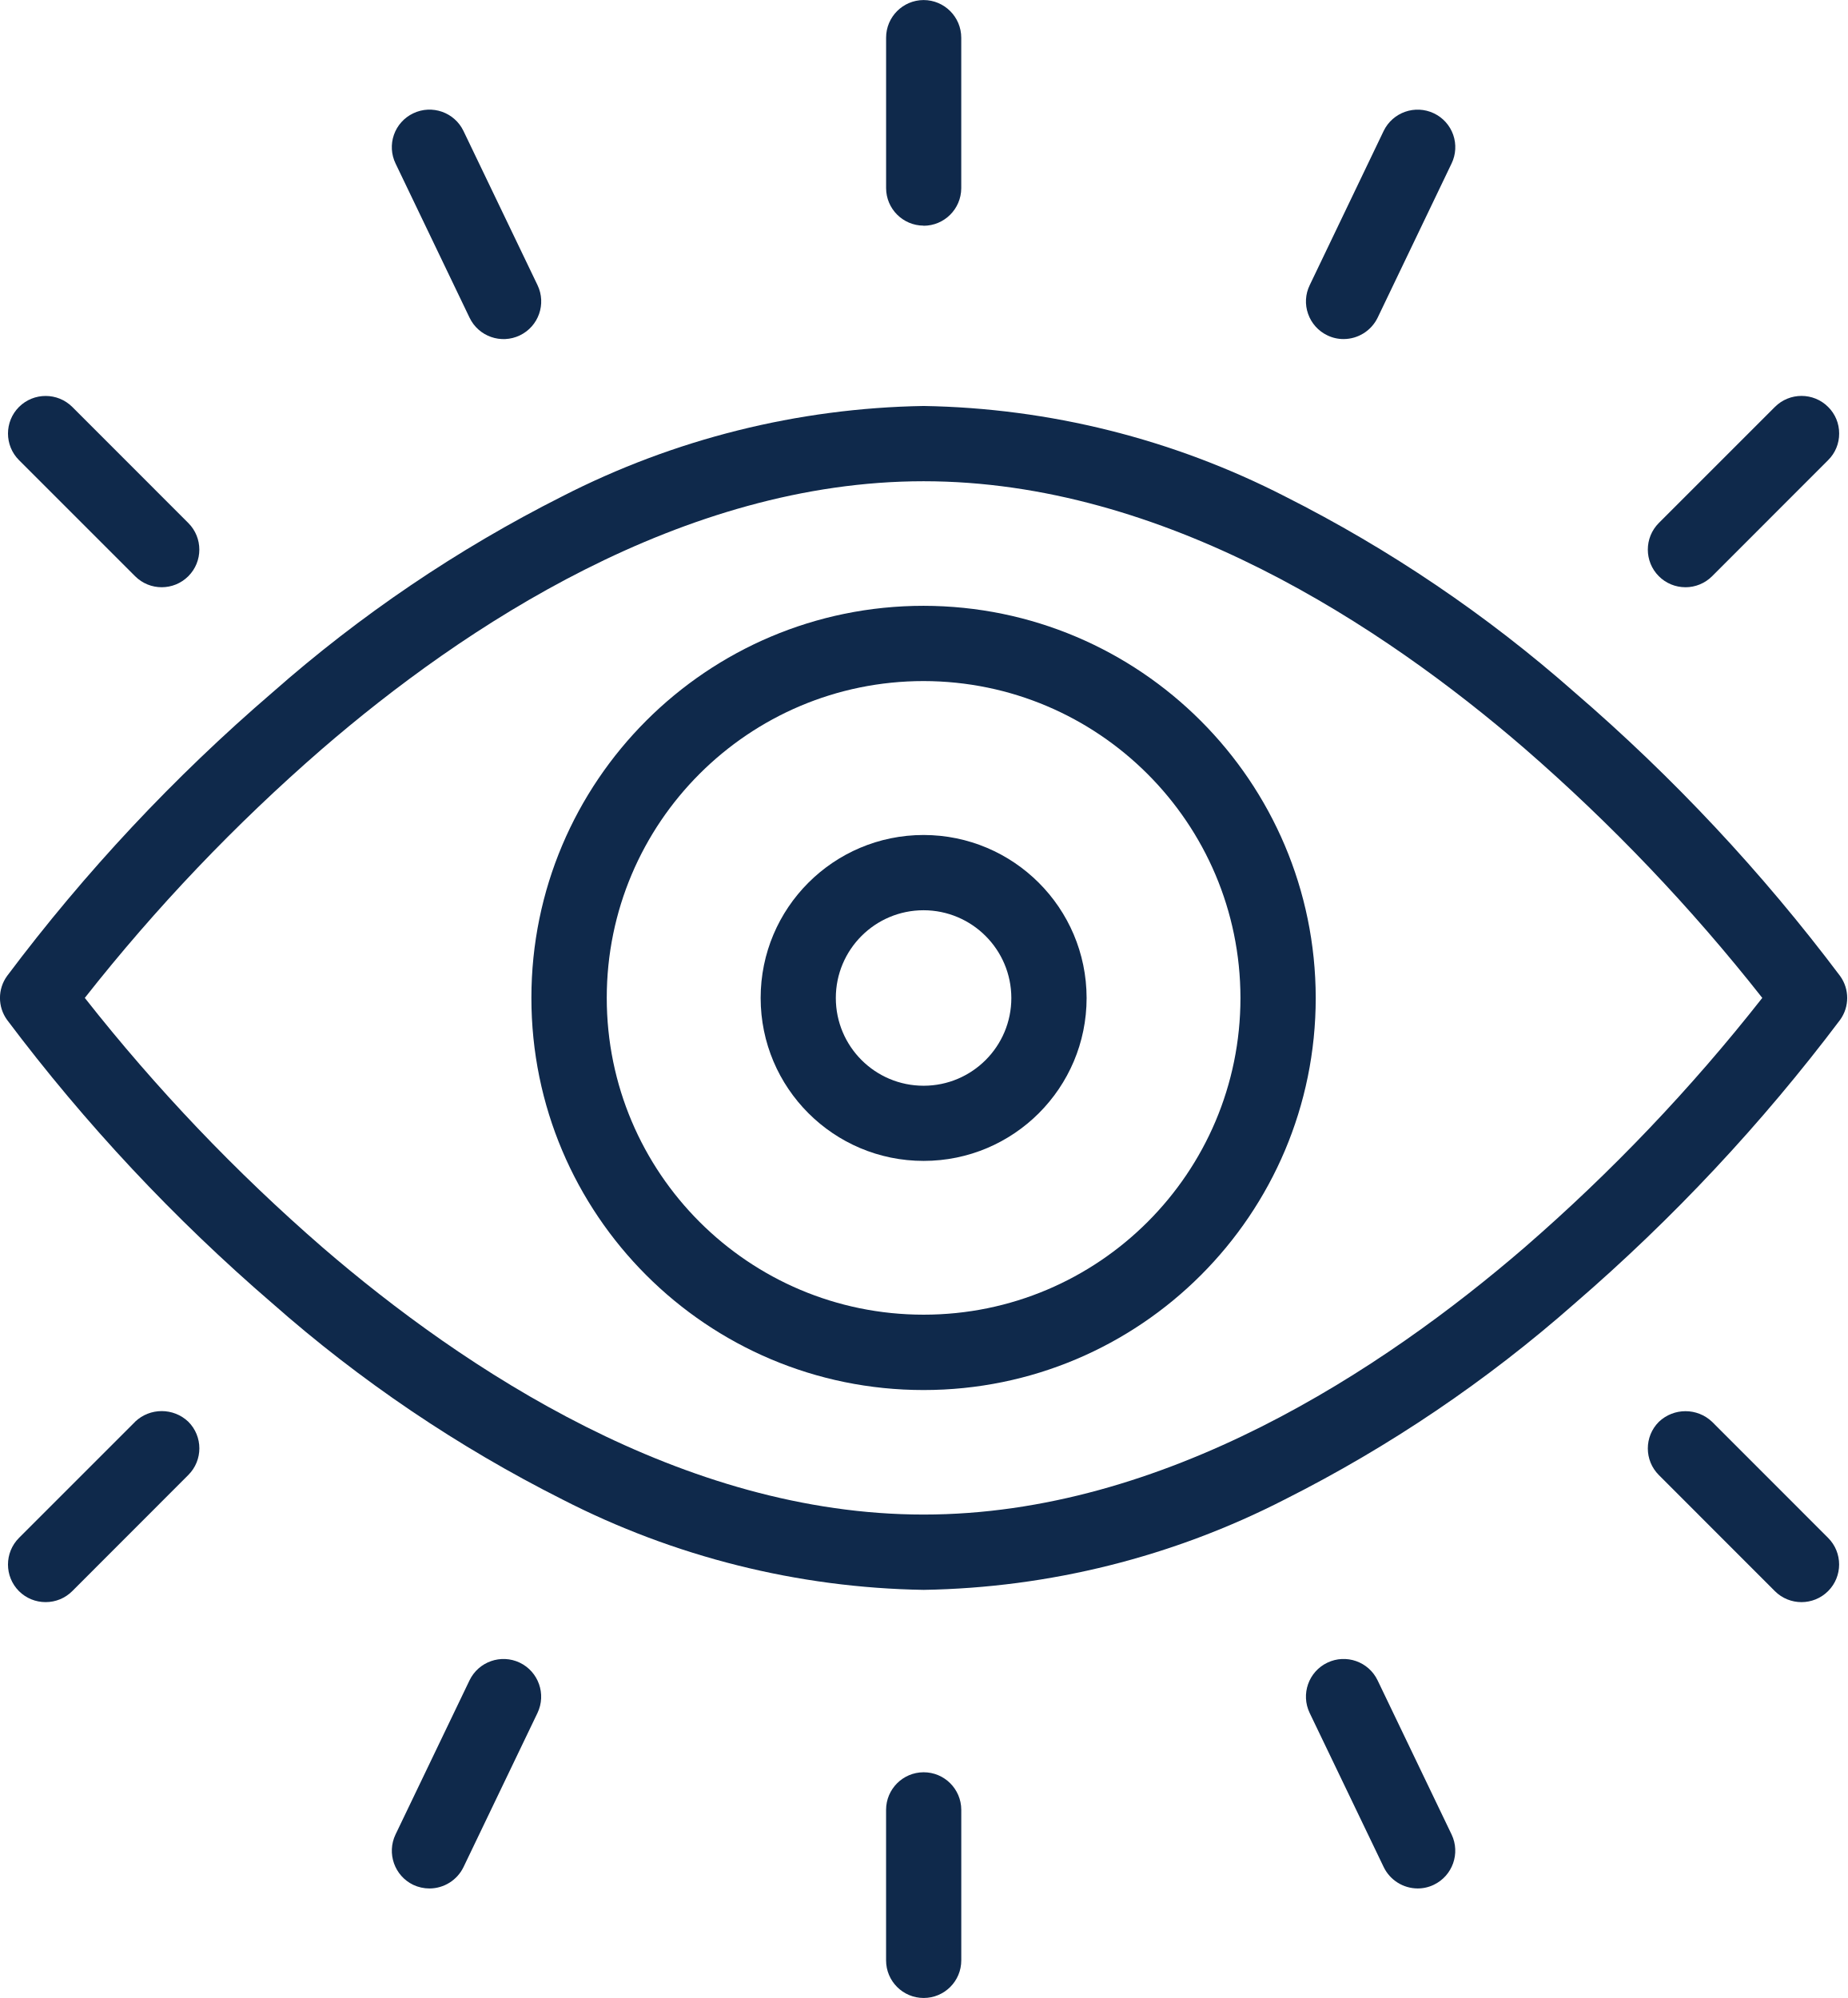
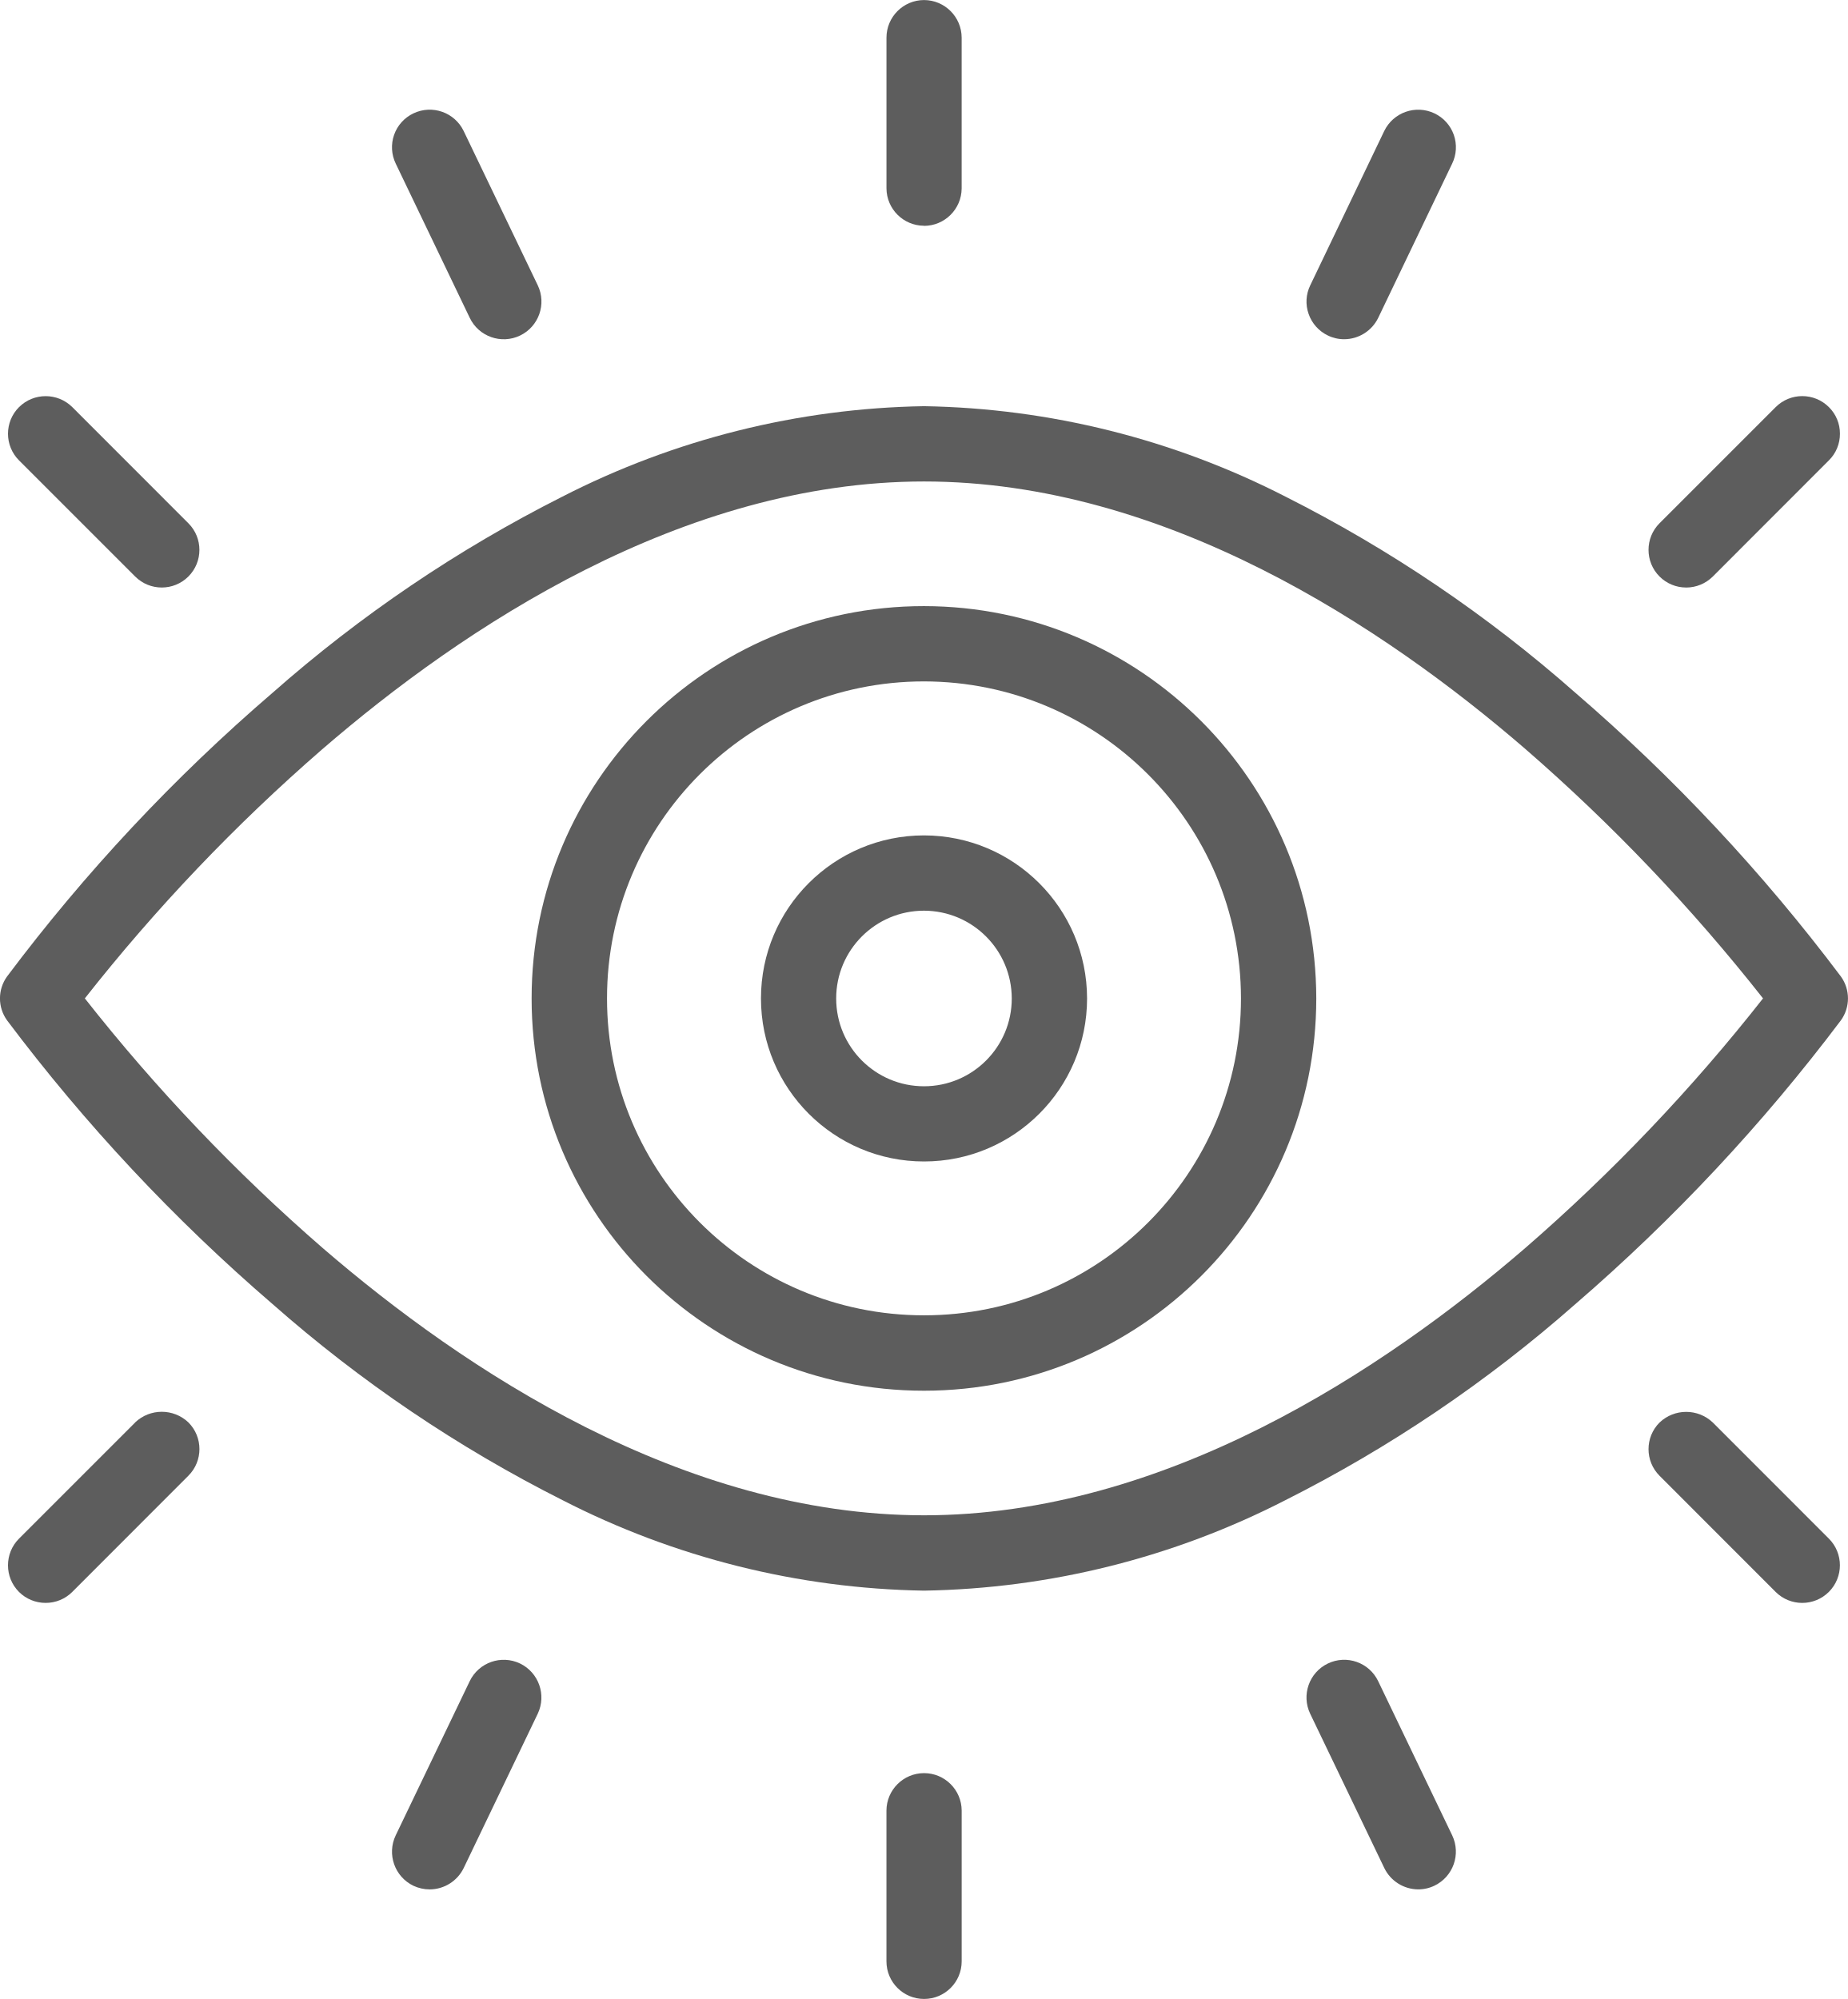
- <svg xmlns="http://www.w3.org/2000/svg" viewBox="0 0 78.85 85.298">
+ <svg xmlns="http://www.w3.org/2000/svg" viewBox="0 0 78.85 85.299">
  <defs>
-     <style>.a{fill:#0f294b;}.b{clip-path:url(#a);}</style>
+     <style>.a{fill:#5d5d5d;}.b{clip-path:url(#a);}</style>
    <clipPath id="a">
      <path class="a" d="M0,62.071H78.849v-85.3H0Z" transform="translate(0 23.227)" />
    </clipPath>
  </defs>
-   <g transform="translate(-176 -766.872)">
-     <g transform="translate(176 766.872)">
-       <g class="b" transform="translate(0 0)">
-         <g transform="translate(16.727 4.681)">
-           <path class="a" d="M2.414,6.464a1.607,1.607,0,0,0,2.9-1.392L2.154-1.509A1.61,1.61,0,0,0,.009-2.262,1.6,1.6,0,0,0-.744-.117Z" transform="translate(0.903 2.419)" />
-         </g>
-         <g transform="translate(0.341 60.245)">
-           <path class="a" d="M3.948.331-1.006,5.285a1.611,1.611,0,0,0,0,2.277,1.607,1.607,0,0,0,1.135.466,1.6,1.6,0,0,0,1.138-.47L6.221,2.6a1.607,1.607,0,0,0,0-2.273,1.649,1.649,0,0,0-2.273,0" transform="translate(1.477 0.124)" />
-         </g>
-         <g transform="translate(0.341 16.904)">
-           <path class="a" d="M3.948,5.6A1.606,1.606,0,0,0,6.221,3.33L1.267-1.627a1.614,1.614,0,0,0-2.273,0,1.607,1.607,0,0,0,0,2.273Z" transform="translate(1.477 2.095)" />
-         </g>
-         <g transform="translate(70.339 16.903)">
-           <path class="a" d="M1.168,5.944a1.612,1.612,0,0,0,1.138-.47L7.26.516A1.582,1.582,0,0,0,7.73-.619a1.582,1.582,0,0,0-.47-1.135,1.607,1.607,0,0,0-2.273,0L.033,3.2a1.609,1.609,0,0,0,0,2.273,1.6,1.6,0,0,0,1.135.47" transform="translate(0.437 2.224)" />
-         </g>
-         <g transform="translate(37.819 0.002)">
-           <path class="a" d="M1.168,7.012a1.61,1.61,0,0,0,1.608-1.6V-1.016A1.61,1.61,0,0,0,1.168-2.624a1.607,1.607,0,0,0-1.6,1.608V5.407a1.606,1.606,0,0,0,1.6,1.6" transform="translate(0.437 2.624)" />
-         </g>
-         <g transform="translate(55.746 4.681)">
-           <path class="a" d="M.665,7.012a1.574,1.574,0,0,0,.694.158A1.62,1.62,0,0,0,2.81,6.259L5.965-.322a1.6,1.6,0,0,0-.753-2.145,1.613,1.613,0,0,0-2.145.753L-.088,4.867a1.582,1.582,0,0,0-.07,1.227,1.6,1.6,0,0,0,.823.918" transform="translate(0.249 2.624)" />
-         </g>
-         <g transform="translate(37.818 75.661)">
-           <path class="a" d="M1.168,0a1.606,1.606,0,0,0-1.6,1.6V8.031a1.6,1.6,0,1,0,3.21,0V1.6A1.606,1.606,0,0,0,1.168,0" transform="translate(0.437 0)" />
-         </g>
-         <g transform="translate(32.465 35.647)">
-           <path class="a" d="M5.064,0a6.957,6.957,0,1,0,6.959,6.955A6.966,6.966,0,0,0,5.064,0M8.81,6.955A3.746,3.746,0,1,1,5.064,3.213,3.752,3.752,0,0,1,8.81,6.955" transform="translate(1.895)" />
-         </g>
-         <g transform="translate(22.686 25.863)">
-           <path class="a" d="M12.181,0A16.74,16.74,0,1,0,28.919,16.739,16.759,16.759,0,0,0,12.181,0M25.706,16.739A13.525,13.525,0,1,1,12.181,3.213,13.543,13.543,0,0,1,25.706,16.739" transform="translate(4.558)" />
-         </g>
-         <g transform="translate(0 17.332)">
-           <path class="a" d="M57.159,17.71A77.064,77.064,0,0,0,45.826,5.6,58.465,58.465,0,0,0,33.461-2.767a35.074,35.074,0,0,0-15.424-3.86A35.1,35.1,0,0,0,2.606-2.767,58.539,58.539,0,0,0-9.756,5.6,76.284,76.284,0,0,0-21.089,17.71a1.6,1.6,0,0,0,0,1.869A76.942,76.942,0,0,0-9.756,31.69,58.489,58.489,0,0,0,2.609,40.052a35.021,35.021,0,0,0,15.428,3.863,35.018,35.018,0,0,0,15.424-3.863A58.489,58.489,0,0,0,45.826,31.69,77.762,77.762,0,0,0,57.159,19.579a1.6,1.6,0,0,0,0-1.869m-3.323.933A77.371,77.371,0,0,1,43.685,29.3C37.655,34.5,28.312,40.7,18.037,40.7S-1.585,34.5-7.615,29.3A77.76,77.76,0,0,1-17.769,18.643,77.71,77.71,0,0,1-7.655,8.026C-1.618,2.807,7.74-3.414,18.037-3.414c10.275,0,19.618,6.2,25.648,11.406a77.9,77.9,0,0,1,10.15,10.65" transform="translate(21.389 6.627)" />
-         </g>
-         <g transform="translate(16.727 70.825)">
-           <path class="a" d="M3.973.114A1.612,1.612,0,0,0,1.829.867L-1.33,7.448A1.615,1.615,0,0,0-.573,9.6a1.634,1.634,0,0,0,.694.154A1.62,1.62,0,0,0,1.572,8.84L4.73,2.259A1.612,1.612,0,0,0,3.973.114" transform="translate(1.487 0.043)" />
-         </g>
-         <g transform="translate(55.749 70.825)">
-           <path class="a" d="M2.223.664a1.607,1.607,0,1,0-2.9,1.392L2.484,8.637a1.617,1.617,0,0,0,1.447.911,1.574,1.574,0,0,0,.694-.158,1.612,1.612,0,0,0,.757-2.145Z" transform="translate(0.832 0.248)" />
-         </g>
-         <g transform="translate(70.336 60.245)">
-           <path class="a" d="M2,.331a1.649,1.649,0,0,0-2.273,0,1.607,1.607,0,0,0,0,2.273L4.678,7.558A1.607,1.607,0,0,0,6.951,5.285Z" transform="translate(0.747 0.124)" />
-         </g>
-       </g>
+   <g class="b" transform="translate(0 0)">
+     <g transform="translate(16.727 4.681)">
+       <path class="a" d="M2.414,6.464a1.607,1.607,0,0,0,2.9-1.392L2.154-1.509A1.61,1.61,0,0,0,.009-2.262,1.6,1.6,0,0,0-.744-.117Z" transform="translate(0.903 2.419)" />
+     </g>
+     <g transform="translate(0.341 60.245)">
+       <path class="a" d="M3.948.331-1.006,5.285a1.611,1.611,0,0,0,0,2.277,1.607,1.607,0,0,0,1.135.466,1.6,1.6,0,0,0,1.138-.47L6.221,2.6a1.607,1.607,0,0,0,0-2.273,1.649,1.649,0,0,0-2.273,0" transform="translate(1.477 0.124)" />
+     </g>
+     <g transform="translate(0.341 16.904)">
+       <path class="a" d="M3.948,5.6A1.606,1.606,0,0,0,6.221,3.33L1.267-1.627a1.614,1.614,0,0,0-2.273,0,1.607,1.607,0,0,0,0,2.273Z" transform="translate(1.477 2.095)" />
+     </g>
+     <g transform="translate(70.339 16.903)">
+       <path class="a" d="M1.168,5.944a1.612,1.612,0,0,0,1.138-.47L7.26.516A1.582,1.582,0,0,0,7.73-.619a1.582,1.582,0,0,0-.47-1.135,1.607,1.607,0,0,0-2.273,0L.033,3.2a1.609,1.609,0,0,0,0,2.273,1.6,1.6,0,0,0,1.135.47" transform="translate(0.437 2.224)" />
+     </g>
+     <g transform="translate(37.819 0.002)">
+       <path class="a" d="M1.168,7.012a1.61,1.61,0,0,0,1.608-1.6V-1.016A1.61,1.61,0,0,0,1.168-2.624a1.607,1.607,0,0,0-1.6,1.608V5.407a1.606,1.606,0,0,0,1.6,1.6" transform="translate(0.437 2.624)" />
+     </g>
+     <g transform="translate(55.746 4.681)">
+       <path class="a" d="M.665,7.012a1.574,1.574,0,0,0,.694.158A1.62,1.62,0,0,0,2.81,6.259L5.965-.322a1.6,1.6,0,0,0-.753-2.145,1.613,1.613,0,0,0-2.145.753L-.088,4.867a1.582,1.582,0,0,0-.07,1.227,1.6,1.6,0,0,0,.823.918" transform="translate(0.249 2.624)" />
+     </g>
+     <g transform="translate(37.818 75.661)">
+       <path class="a" d="M1.168,0a1.606,1.606,0,0,0-1.6,1.6V8.031a1.6,1.6,0,1,0,3.21,0V1.6A1.606,1.606,0,0,0,1.168,0" transform="translate(0.437 0)" />
+     </g>
+     <g transform="translate(32.465 35.647)">
+       <path class="a" d="M5.064,0a6.957,6.957,0,1,0,6.959,6.955A6.966,6.966,0,0,0,5.064,0M8.81,6.955A3.746,3.746,0,1,1,5.064,3.213,3.752,3.752,0,0,1,8.81,6.955" transform="translate(1.895)" />
+     </g>
+     <g transform="translate(22.686 25.863)">
+       <path class="a" d="M12.181,0A16.74,16.74,0,1,0,28.919,16.739,16.759,16.759,0,0,0,12.181,0M25.706,16.739A13.525,13.525,0,1,1,12.181,3.213,13.543,13.543,0,0,1,25.706,16.739" transform="translate(4.558)" />
+     </g>
+     <g transform="translate(0 17.332)">
+       <path class="a" d="M57.159,17.71A77.064,77.064,0,0,0,45.826,5.6,58.465,58.465,0,0,0,33.461-2.767a35.074,35.074,0,0,0-15.424-3.86A35.1,35.1,0,0,0,2.606-2.767,58.539,58.539,0,0,0-9.756,5.6,76.284,76.284,0,0,0-21.089,17.71a1.6,1.6,0,0,0,0,1.869A76.942,76.942,0,0,0-9.756,31.69,58.489,58.489,0,0,0,2.609,40.052a35.021,35.021,0,0,0,15.428,3.863,35.018,35.018,0,0,0,15.424-3.863A58.489,58.489,0,0,0,45.826,31.69,77.762,77.762,0,0,0,57.159,19.579a1.6,1.6,0,0,0,0-1.869m-3.323.933A77.371,77.371,0,0,1,43.685,29.3C37.655,34.5,28.312,40.7,18.037,40.7S-1.585,34.5-7.615,29.3A77.76,77.76,0,0,1-17.769,18.643,77.71,77.71,0,0,1-7.655,8.026C-1.618,2.807,7.74-3.414,18.037-3.414c10.275,0,19.618,6.2,25.648,11.406a77.9,77.9,0,0,1,10.15,10.65" transform="translate(21.389 6.627)" />
+     </g>
+     <g transform="translate(16.727 70.825)">
+       <path class="a" d="M3.973.114A1.612,1.612,0,0,0,1.829.867L-1.33,7.448A1.615,1.615,0,0,0-.573,9.6a1.634,1.634,0,0,0,.694.154A1.62,1.62,0,0,0,1.572,8.84L4.73,2.259A1.612,1.612,0,0,0,3.973.114" transform="translate(1.487 0.043)" />
+     </g>
+     <g transform="translate(55.749 70.825)">
+       <path class="a" d="M2.223.664a1.607,1.607,0,1,0-2.9,1.392L2.484,8.637a1.617,1.617,0,0,0,1.447.911,1.574,1.574,0,0,0,.694-.158,1.612,1.612,0,0,0,.757-2.145Z" transform="translate(0.832 0.248)" />
+     </g>
+     <g transform="translate(70.336 60.245)">
+       <path class="a" d="M2,.331a1.649,1.649,0,0,0-2.273,0,1.607,1.607,0,0,0,0,2.273L4.678,7.558A1.607,1.607,0,0,0,6.951,5.285Z" transform="translate(0.747 0.124)" />
    </g>
  </g>
</svg>
